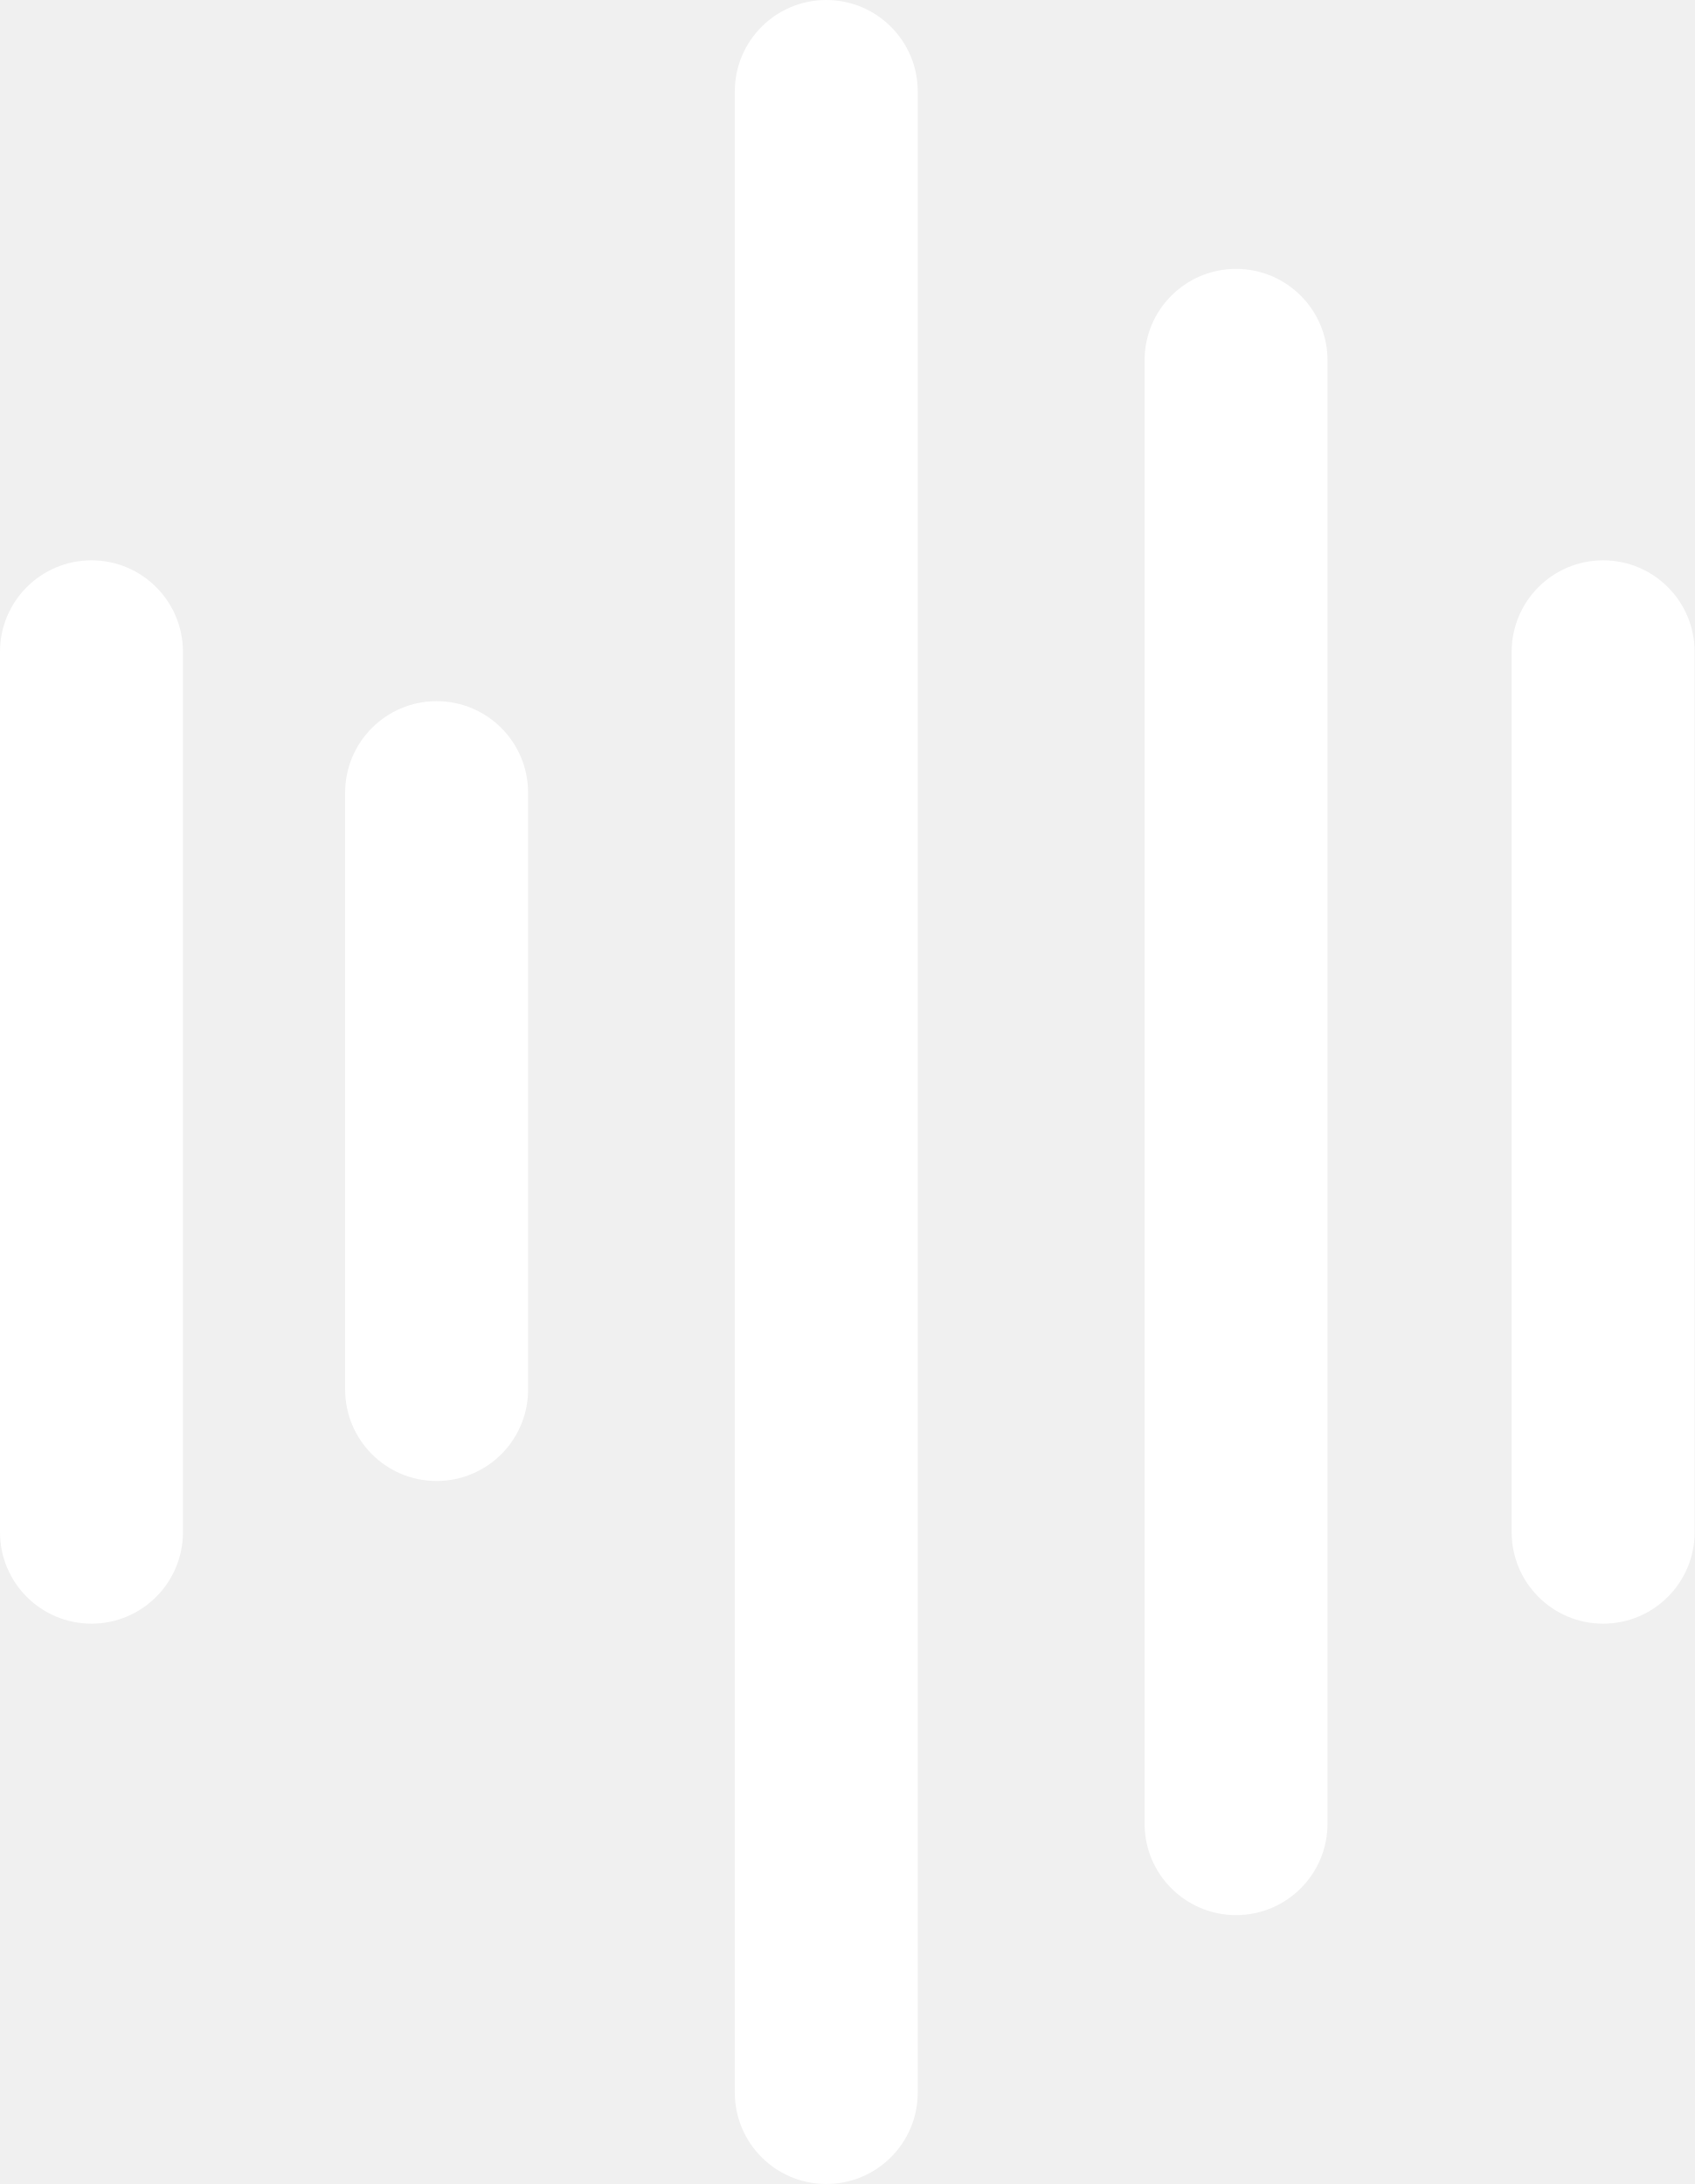
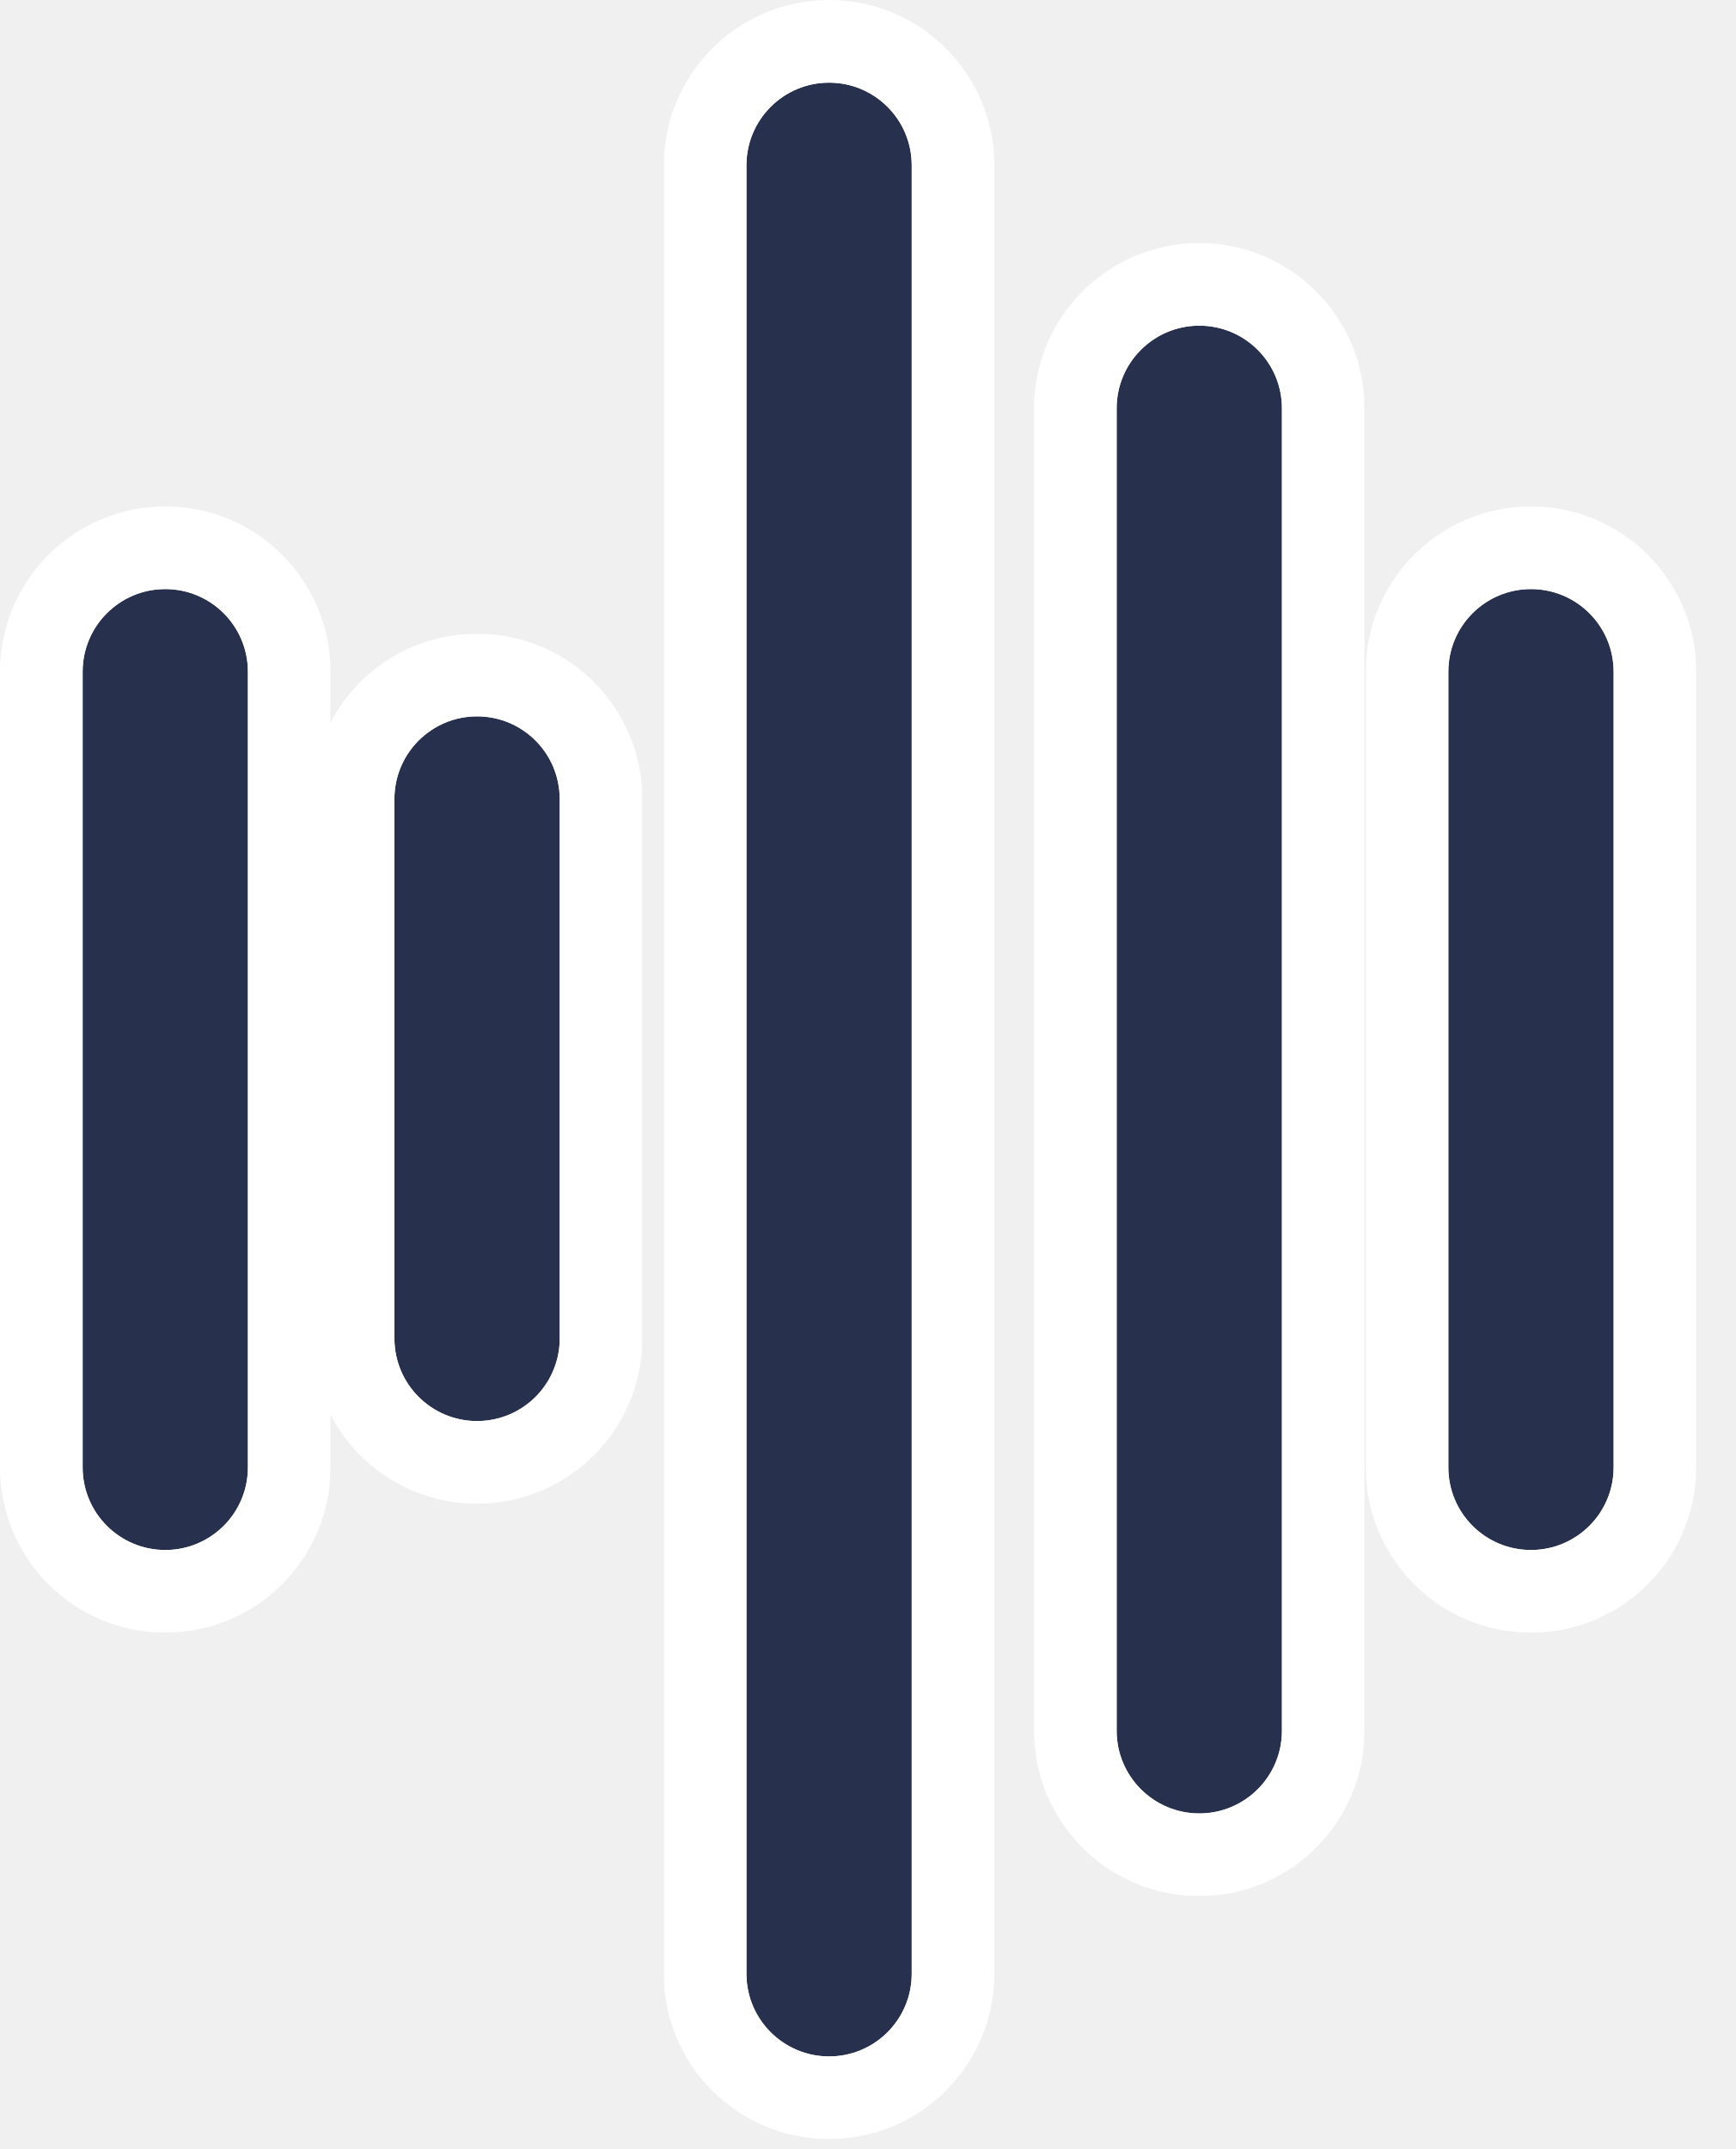
- <svg xmlns="http://www.w3.org/2000/svg" id="Layer_1" data-name="Layer 1" viewBox="0 0 27.79 35.82">
+ <svg xmlns="http://www.w3.org/2000/svg" xmlns:xlink="http://www.w3.org/1999/xlink" width="21px" height="26px" viewBox="0 0 21 26" version="1.1">
  <defs>
-     <style>.cls-1{fill:#ffffff;}</style>
+     <path d="M13.513,20.94 C12.961,20.94 12.513,20.492 12.513,19.94 L12.513,3.94 C12.513,3.388 12.961,2.94 13.513,2.94 C14.066,2.94 14.513,3.388 14.513,3.94 L14.513,19.94 C14.513,20.492 14.066,20.94 13.513,20.94 L13.513,20.94 Z" id="path-1" />
+     <mask id="mask-2" maskContentUnits="userSpaceOnUse" maskUnits="objectBoundingBox" x="-1" y="-1" width="4" height="20">
+       <rect x="11.513" y="1.94" width="4" height="20" fill="white" />
+       <use xlink:href="#path-1" fill="black" />
+     </mask>
+     <path d="M17.527,17.753 C16.974,17.753 16.527,17.306 16.527,16.753 L16.527,7.127 C16.527,6.574 16.974,6.127 17.527,6.127 C18.079,6.127 18.527,6.574 18.527,7.127 L18.527,16.753 C18.527,17.306 18.079,17.753 17.527,17.753 L17.527,17.753 Z" id="path-3" />
+     <mask id="mask-4" maskContentUnits="userSpaceOnUse" maskUnits="objectBoundingBox" x="-1" y="-1" width="4" height="13.627">
+       <rect x="15.527" y="5.127" width="4" height="13.627" fill="white" />
+       <use xlink:href="#path-3" fill="black" />
+     </mask>
+     <path d="M1,17.753 C0.448,17.753 6.76353751e-17,17.306 0,16.753 L0,7.127 C-6.76353751e-17,6.574 0.448,6.127 1,6.127 C1.552,6.127 2,6.574 2,7.127 L2,16.753 C2,17.306 1.552,17.753 1,17.753 Z" id="path-5" />
+     <mask id="mask-6" maskContentUnits="userSpaceOnUse" maskUnits="objectBoundingBox" x="-1" y="-1" width="4" height="13.627">
+       <rect x="-1" y="5.127" width="4" height="13.627" fill="white" />
+       <use xlink:href="#path-5" fill="black" />
+     </mask>
+     <path d="M4.773,16.193 C4.221,16.193 3.773,15.746 3.773,15.193 L3.773,8.667 C3.773,8.114 4.221,7.667 4.773,7.667 C5.326,7.667 5.773,8.114 5.773,8.667 L5.773,15.167 C5.781,15.436 5.678,15.698 5.49,15.891 C5.302,16.084 5.043,16.193 4.773,16.193 Z" id="path-7" />
+     <mask id="mask-8" maskContentUnits="userSpaceOnUse" maskUnits="objectBoundingBox" x="-1" y="-1" width="4" height="10.527">
+       <rect x="2.773" y="6.667" width="4" height="10.527" fill="white" />
+       <use xlink:href="#path-7" fill="black" />
+     </mask>
+     <path d="M9.033,23.88 C8.481,23.88 8.033,23.432 8.033,22.88 L8.033,1 C8.033,0.448 8.481,1.01453063e-16 9.033,0 C9.586,-1.01453063e-16 10.033,0.448 10.033,1 L10.033,22.88 C10.033,23.432 9.586,23.88 9.033,23.88 Z" id="path-9" />
+     <mask id="mask-10" maskContentUnits="userSpaceOnUse" maskUnits="objectBoundingBox" x="-1" y="-1" width="4" height="25.88">
+       <rect x="7.033" y="-1" width="4" height="25.88" fill="white" />
+       <use xlink:href="#path-9" fill="black" />
+     </mask>
  </defs>
-   <path class="cls-1" d="M20.27,31.41a1.5,1.5,0,0,1-1.5-1.5v-24a1.5,1.5,0,0,1,3,0v24A1.5,1.5,0,0,1,20.27,31.41Z" />
-   <path class="cls-1" d="M26.29,26.63a1.5,1.5,0,0,1-1.5-1.5V10.69a1.5,1.5,0,0,1,3,0V25.13A1.5,1.5,0,0,1,26.29,26.63Z" />
-   <path class="cls-1" d="M1.5,26.63A1.5,1.5,0,0,1,0,25.13V10.69a1.5,1.5,0,0,1,3,0V25.13A1.5,1.5,0,0,1,1.5,26.63Z" />
-   <path class="cls-1" d="M7.16,24.29a1.5,1.5,0,0,1-1.5-1.5V13a1.5,1.5,0,0,1,3,0v9.75A1.5,1.5,0,0,1,7.16,24.29Z" />
-   <path class="cls-1" d="M13.55,35.82a1.5,1.5,0,0,1-1.5-1.5V1.5a1.5,1.5,0,0,1,3,0V34.32A1.5,1.5,0,0,1,13.55,35.82Z" />
+   <g id="Page-1" stroke="none" stroke-width="1" fill="none" fill-rule="evenodd">
+     <g id="Health-Files" transform="translate(-24, -411)">
+       <g id="HealthFiles_Recording_Small" transform="translate(25, 412)">
+         <g id="Layer_1">
+           <g id="Shape">
+             <use fill="#27314D" fill-rule="evenodd" xlink:href="#path-1" />
+             <use stroke="#FFFFFF" mask="url(#mask-2)" stroke-width="2" xlink:href="#path-1" />
+           </g>
+           <g id="Shape">
+             <use fill="#27314D" fill-rule="evenodd" xlink:href="#path-3" />
+             <use stroke="#FFFFFF" mask="url(#mask-4)" stroke-width="2" xlink:href="#path-3" />
+           </g>
+           <g id="Shape">
+             <use fill="#27314D" fill-rule="evenodd" xlink:href="#path-5" />
+             <use stroke="#FFFFFF" mask="url(#mask-6)" stroke-width="2" xlink:href="#path-5" />
+           </g>
+           <g id="Shape">
+             <use fill="#27314D" fill-rule="evenodd" xlink:href="#path-7" />
+             <use stroke="#FFFFFF" mask="url(#mask-8)" stroke-width="2" xlink:href="#path-7" />
+           </g>
+           <g id="Shape">
+             <use fill="#27314D" fill-rule="evenodd" xlink:href="#path-9" />
+             <use stroke="#FFFFFF" mask="url(#mask-10)" stroke-width="2" xlink:href="#path-9" />
+           </g>
+         </g>
+       </g>
+     </g>
+   </g>
</svg>
